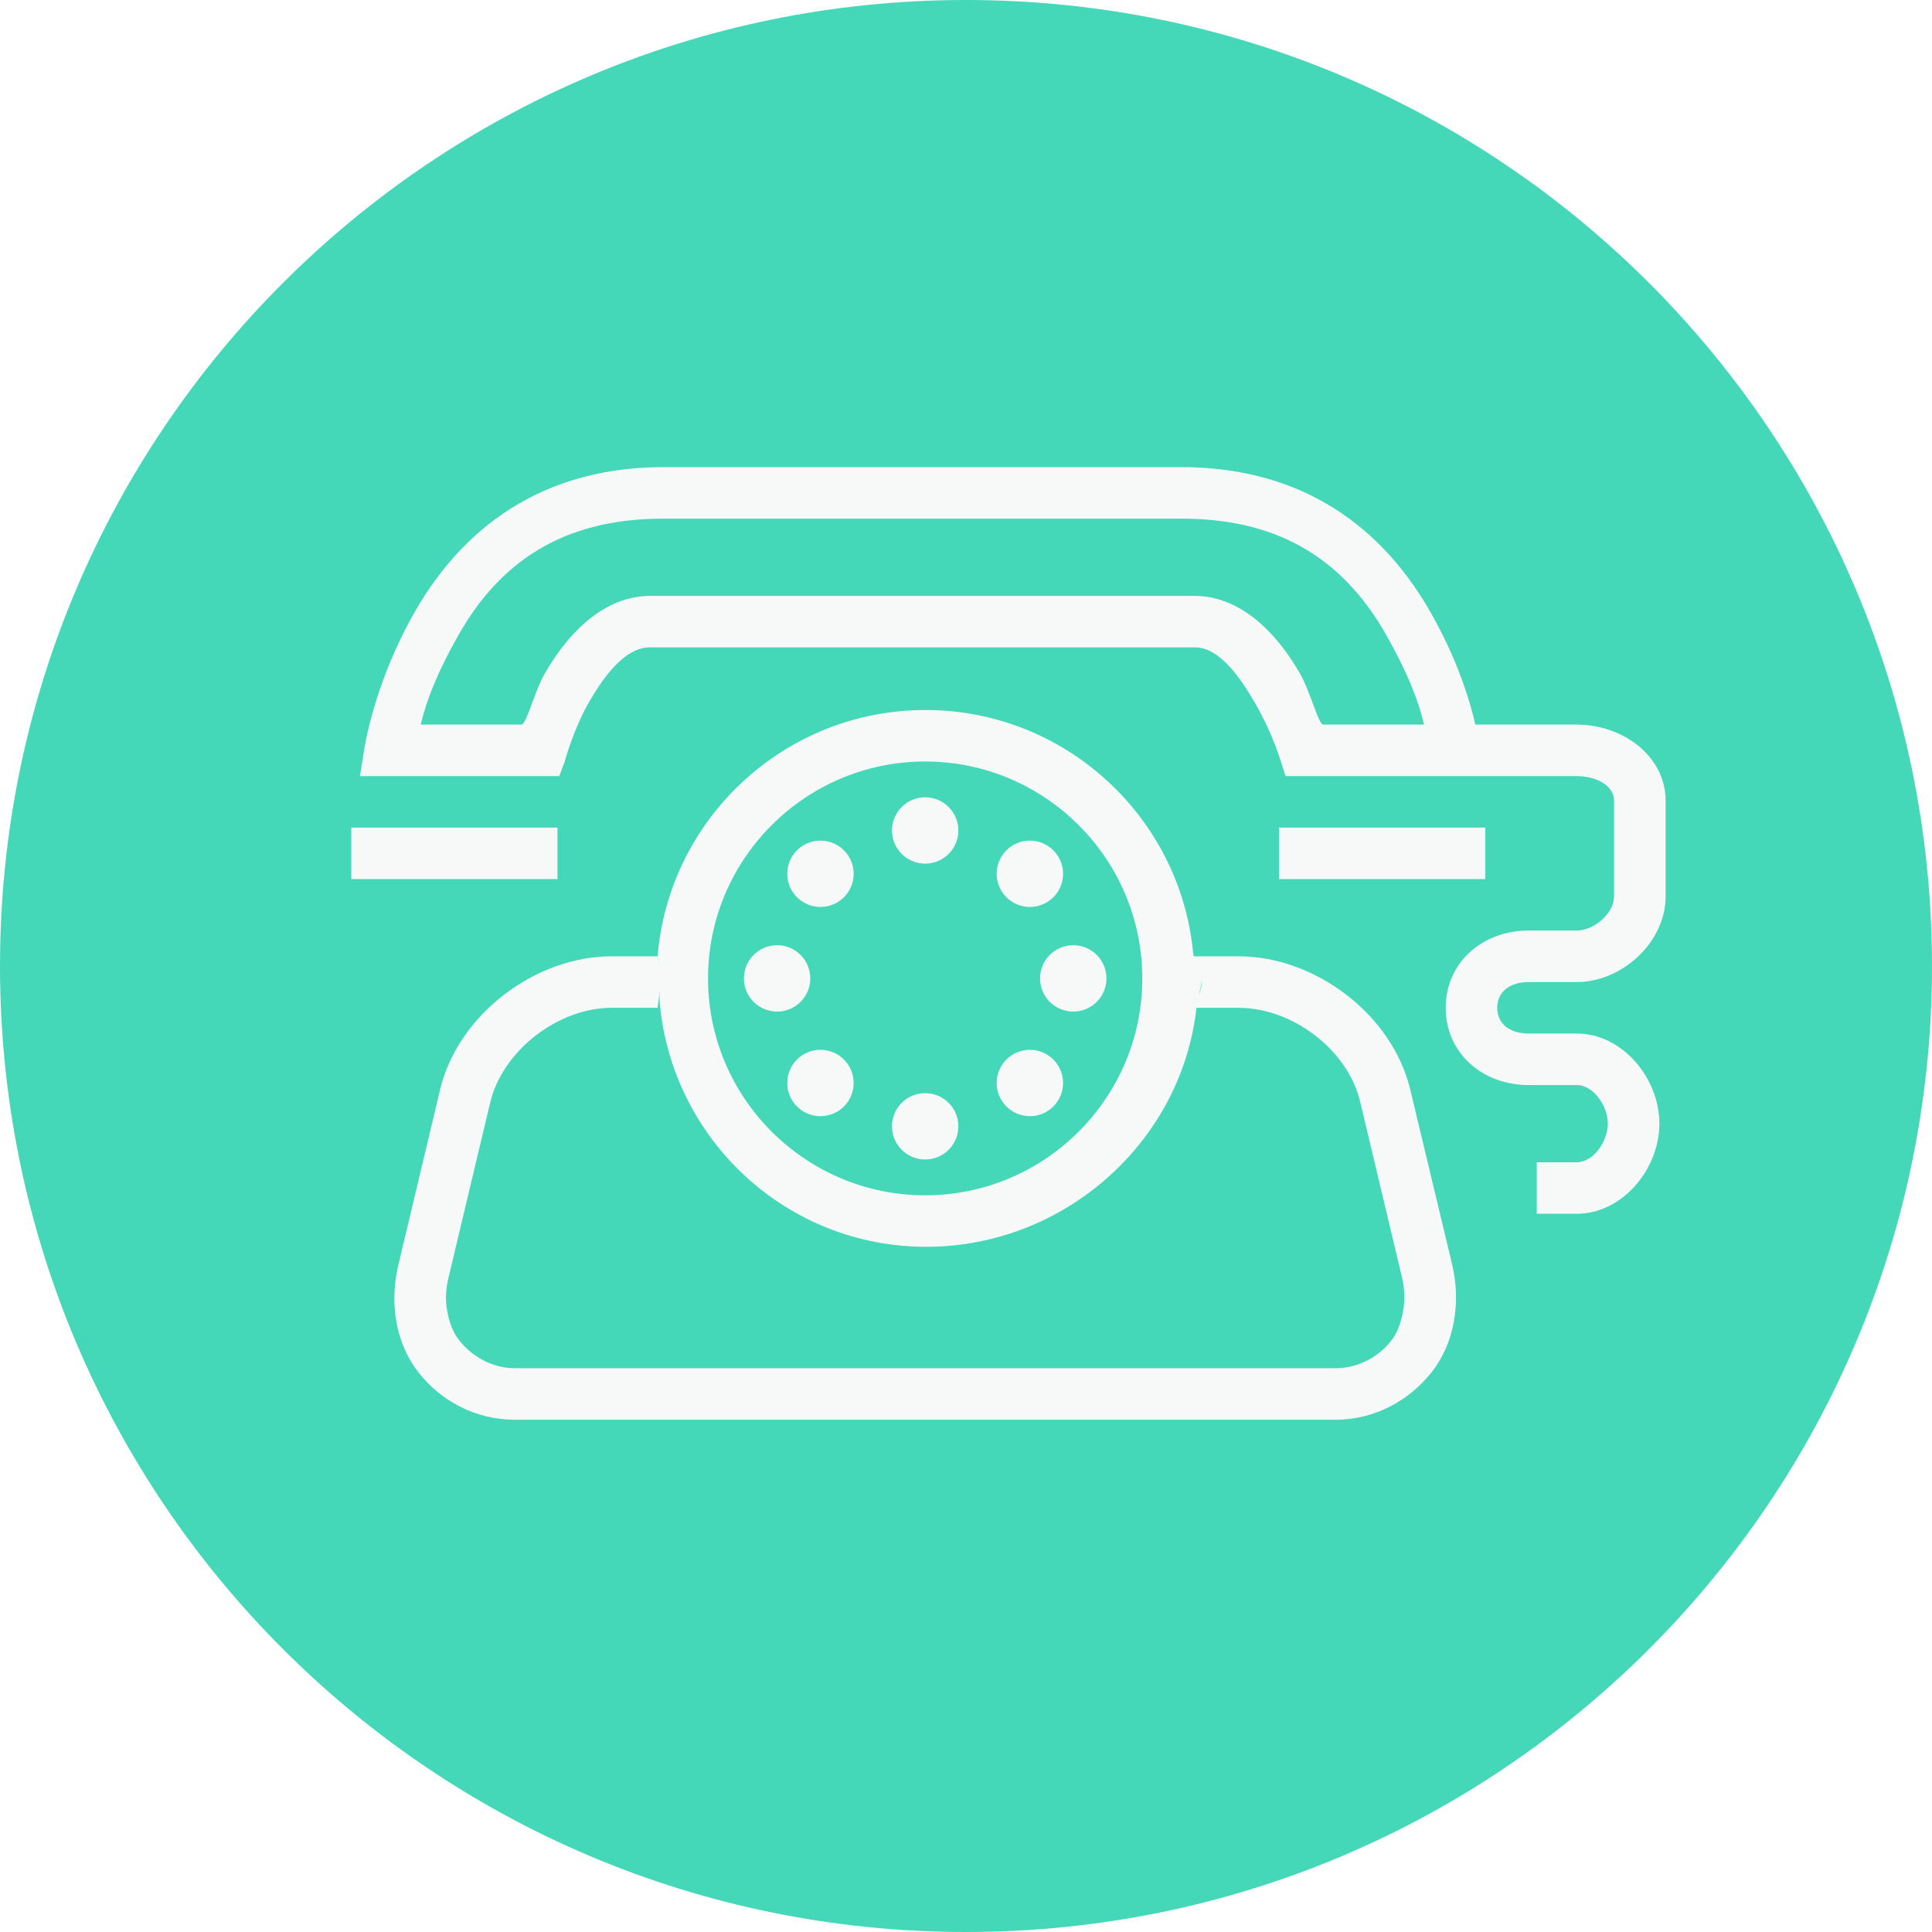
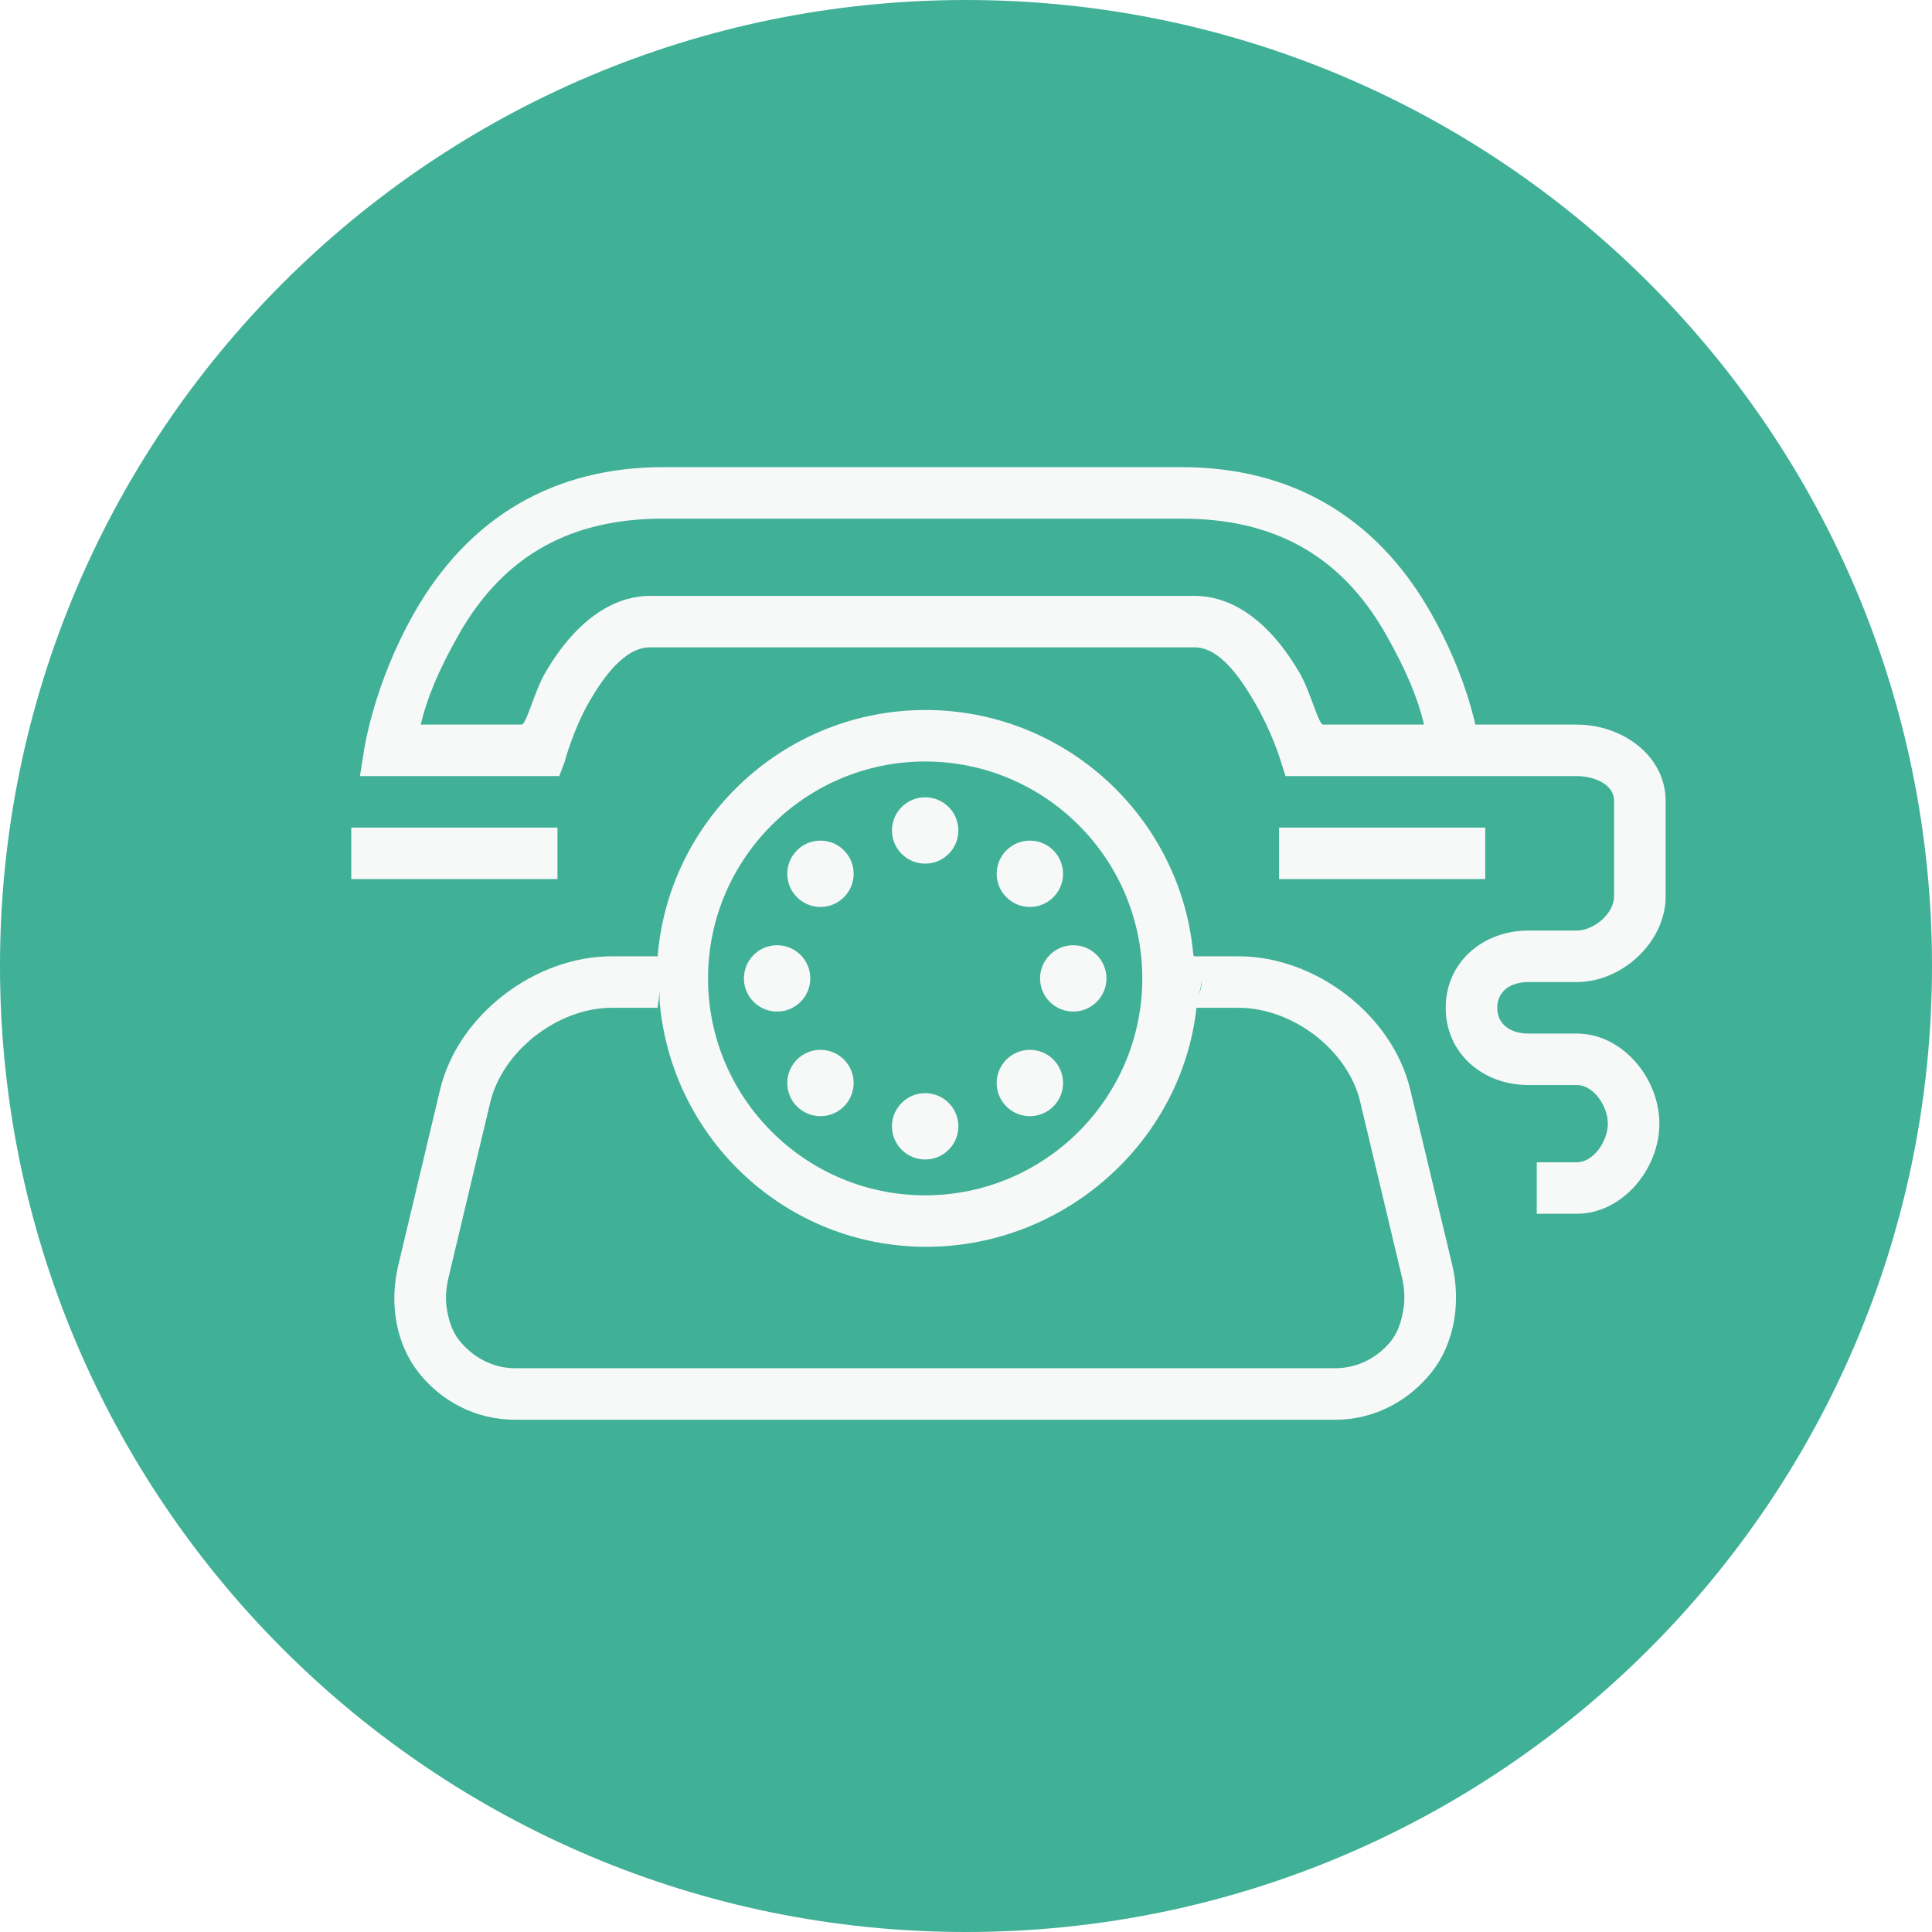
<svg xmlns="http://www.w3.org/2000/svg" width="132px" height="132px" viewBox="0 0 132 132" version="1.1">
  <defs />
  <g id="Website-1024" stroke="none" stroke-width="1" fill="none" fill-rule="evenodd">
-     <g id="how-it-works" transform="translate(-295, -1163)">
+     <g id="how-it-works-v.2" transform="translate(-295, -1163)">
      <g id="know-what-to-expect" transform="translate(0, 534)">
        <g id="graphic" transform="translate(186, 211)">
          <g id="phone_icon" transform="translate(109, 328)">
-             <circle id="Oval-5" fill="#45D8B8" cx="66" cy="156" r="66" />
+             <circle id="Oval-5" fill="#40B097" cx="66" cy="156" r="66" />
            <g id="logo-phone_icon" transform="translate(24, 121)" fill="#F7F9F9">
              <g id="Group">
                <g>
                  <path d="M80.422,36.097 L83.727,36.097 C86.842,36.097 89.802,33.355 89.802,30.243 L89.802,23.733 C89.802,20.623 86.84,18.507 83.727,18.507 L76.798,18.507 C76.76,18.345 76.728,18.201 76.684,18.02 C76.203,16.116 75.318,13.613 73.75,10.854 C69.97,4.197 64.087,0.917 56.736,0.917 L21.306,0.917 C13.955,0.917 8.072,4.233 4.291,10.89 C1.516,15.777 0.873,20.227 0.847,20.431 L0.593,22.025 L14.21,22.025 L14.58,21.045 C14.585,21.026 15.166,18.82 16.286,16.896 C17.196,15.334 18.649,13.23 20.404,13.23 L57.635,13.23 C59.391,13.23 60.844,15.476 61.752,17.038 C62.872,18.963 63.453,20.832 63.458,20.852 L63.83,22.025 L77.32,22.025 L77.446,22.025 L83.726,22.025 C84.898,22.025 86.279,22.563 86.279,23.733 L86.279,30.243 C86.281,31.415 84.898,32.579 83.727,32.579 L80.422,32.579 C77.309,32.579 74.775,34.746 74.775,37.856 C74.775,40.968 77.307,43.133 80.422,43.133 L83.727,43.133 C84.9,43.133 85.853,44.602 85.853,45.771 C85.853,46.941 84.898,48.41 83.727,48.41 L80.998,48.41 L80.998,51.928 L83.727,51.928 C86.842,51.928 89.374,48.881 89.374,45.771 C89.374,42.66 86.842,39.615 83.727,39.615 L80.422,39.615 C79.25,39.615 78.297,39.026 78.297,37.856 C78.297,36.686 79.25,36.097 80.422,36.097 L80.422,36.097 Z M66.408,18.507 C66.072,18.507 65.536,16.252 64.797,14.984 C62.307,10.706 59.528,9.712 57.635,9.712 L20.404,9.712 C18.512,9.712 15.731,10.706 13.241,14.984 C12.505,16.254 11.97,18.507 11.632,18.507 L4.744,18.507 C5.157,16.748 5.945,14.818 7.353,12.338 C10.516,6.771 15.21,4.435 21.306,4.435 L56.736,4.435 C62.832,4.435 67.524,6.769 70.687,12.34 C72.095,14.82 72.884,16.748 73.296,18.507 L66.408,18.507 L66.408,18.507 Z" id="Shape" />
                  <rect id="Rectangle-path" x="0" y="25.543" width="14.087" height="3.518" />
                  <rect id="Rectangle-path" x="63.39" y="25.543" width="14.087" height="3.518" />
                  <path d="M72.359,43.469 C71.151,38.354 65.887,34.338 60.629,34.338 L57.56,34.338 C57.551,34.243 57.521,34.144 57.512,34.049 C56.605,24.78 48.745,17.51 39.229,17.51 C29.716,17.51 21.862,24.78 20.956,34.049 C20.947,34.144 20.945,34.241 20.936,34.338 C20.934,34.352 21.001,34.366 21.001,34.38 C20.986,34.581 20.986,34.783 20.987,34.985 C20.982,34.704 20.978,34.466 21,34.38 C21.001,34.366 20.931,34.352 20.933,34.338 L17.795,34.338 C12.535,34.338 7.272,38.354 6.063,43.469 L3.205,55.478 C2.58,58.118 3.078,60.855 4.608,62.786 C6.136,64.718 8.475,66 11.19,66 L67.23,66 C69.945,66 72.284,64.681 73.814,62.751 C75.344,60.821 75.841,58.048 75.217,55.406 L72.359,43.469 L72.359,43.469 Z M58.107,35.879 L58.107,36.136 C58.107,36.373 58.01,36.702 57.892,37.012 C57.989,36.635 58.107,36.259 58.107,35.879 L58.107,35.879 Z M57.778,35.335 C57.81,35.488 57.833,35.641 57.834,35.786 C57.834,35.634 57.801,35.485 57.778,35.335 L57.778,35.335 Z M39.21,21.028 C47.391,21.028 54.045,27.675 54.045,35.847 C54.045,44.02 47.389,50.667 39.21,50.667 C31.031,50.667 24.375,44.018 24.375,35.847 C24.375,27.677 31.031,21.028 39.21,21.028 L39.21,21.028 Z M71.784,58.969 C71.637,59.581 71.409,60.153 71.053,60.603 C70.206,61.673 68.848,62.482 67.232,62.482 L11.19,62.482 C9.574,62.482 8.216,61.638 7.369,60.568 C7.012,60.118 6.784,59.564 6.638,58.971 C6.524,58.503 6.452,58.016 6.473,57.502 C6.489,57.121 6.54,56.73 6.631,56.341 L9.489,44.34 C10.331,40.783 14.132,37.856 17.793,37.856 L20.942,37.856 C20.903,37.856 21.019,37.254 21.086,36.702 C21.065,36.992 21.051,37.281 21.079,37.567 C21.95,46.874 29.74,54.185 39.279,54.185 C48.72,54.185 56.732,47.024 57.745,37.856 L60.629,37.856 C64.29,37.856 68.091,40.718 68.933,44.278 L71.791,56.287 C71.886,56.69 71.937,57.098 71.949,57.502 C71.965,58.011 71.896,58.5 71.784,58.969 L71.784,58.969 Z" id="Shape" />
                  <ellipse id="Oval" cx="39.21" cy="25.74" rx="2.268" ry="2.266" />
                  <ellipse id="Oval" cx="39.21" cy="45.954" rx="2.268" ry="2.266" />
                  <ellipse id="Oval" cx="49.328" cy="35.847" rx="2.268" ry="2.266" />
                  <ellipse id="Oval" cx="29.094" cy="35.847" rx="2.268" ry="2.266" />
                  <ellipse id="Oval" cx="46.364" cy="42.994" rx="2.268" ry="2.266" />
                  <ellipse id="Oval" cx="32.056" cy="28.7" rx="2.268" ry="2.266" />
                  <ellipse id="Oval" cx="32.056" cy="42.994" rx="2.268" ry="2.266" />
                  <ellipse id="Oval" cx="46.364" cy="28.7" rx="2.268" ry="2.266" />
                </g>
              </g>
            </g>
          </g>
        </g>
      </g>
    </g>
  </g>
</svg>
